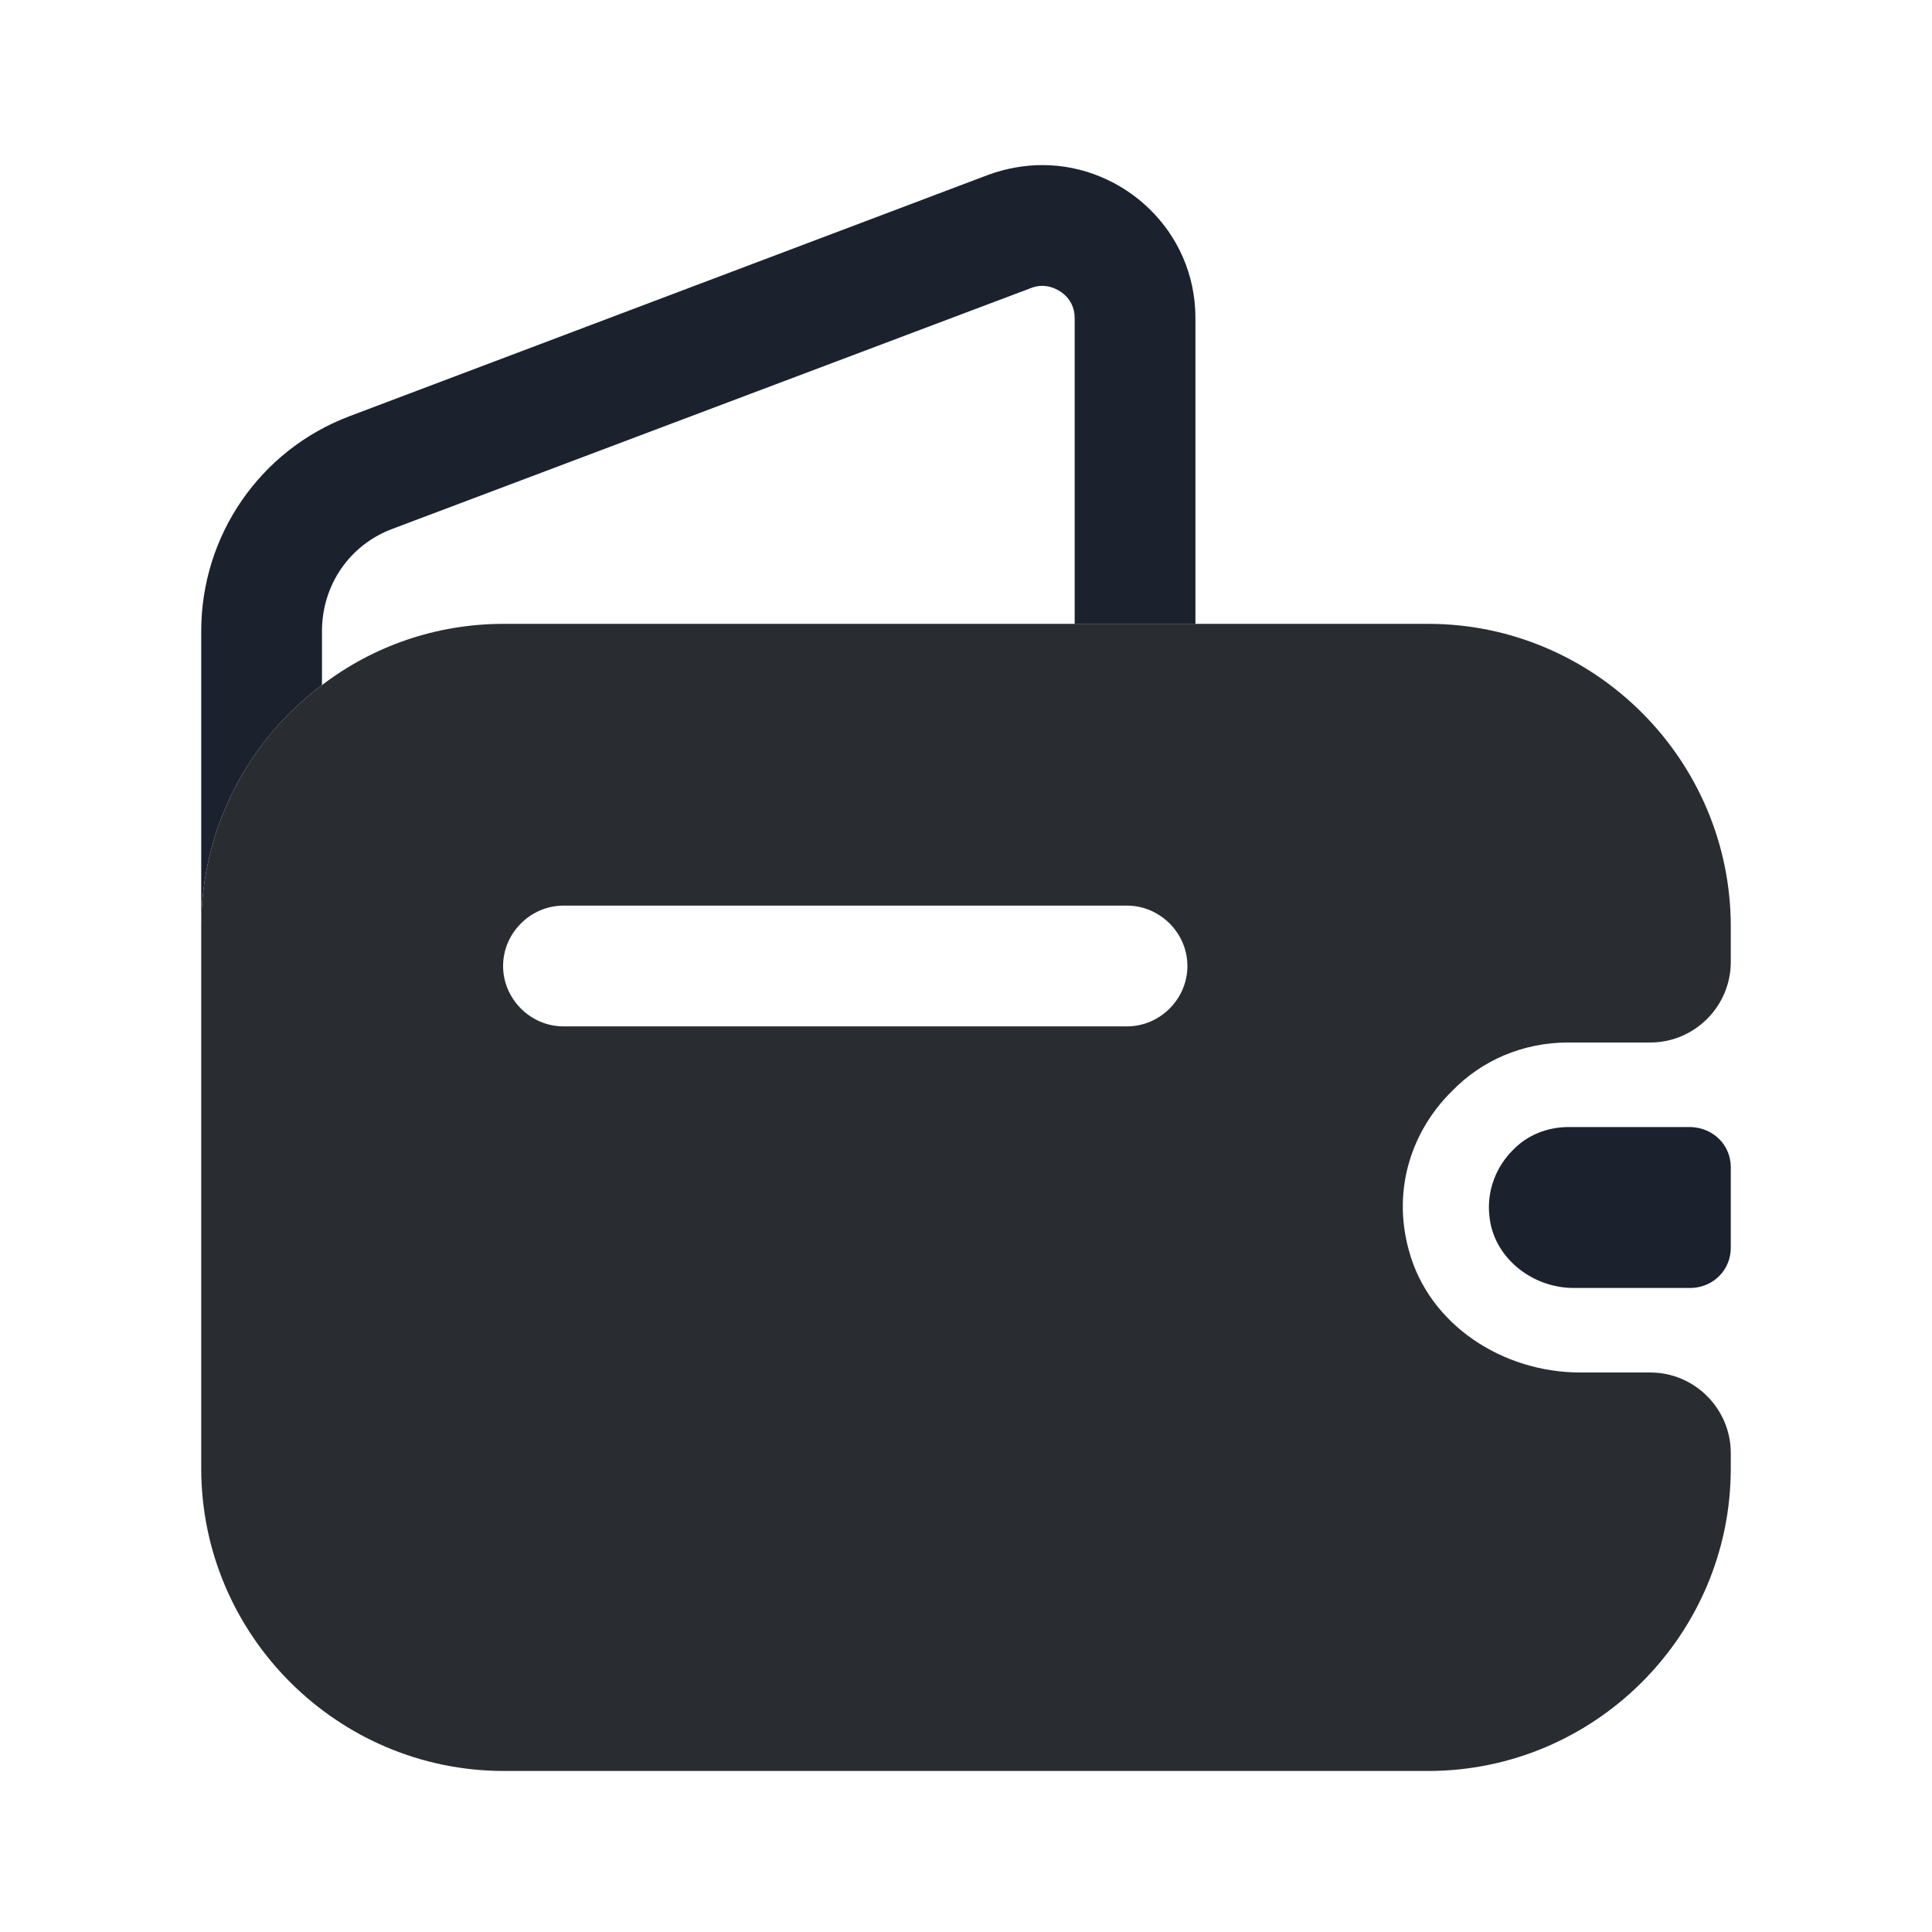
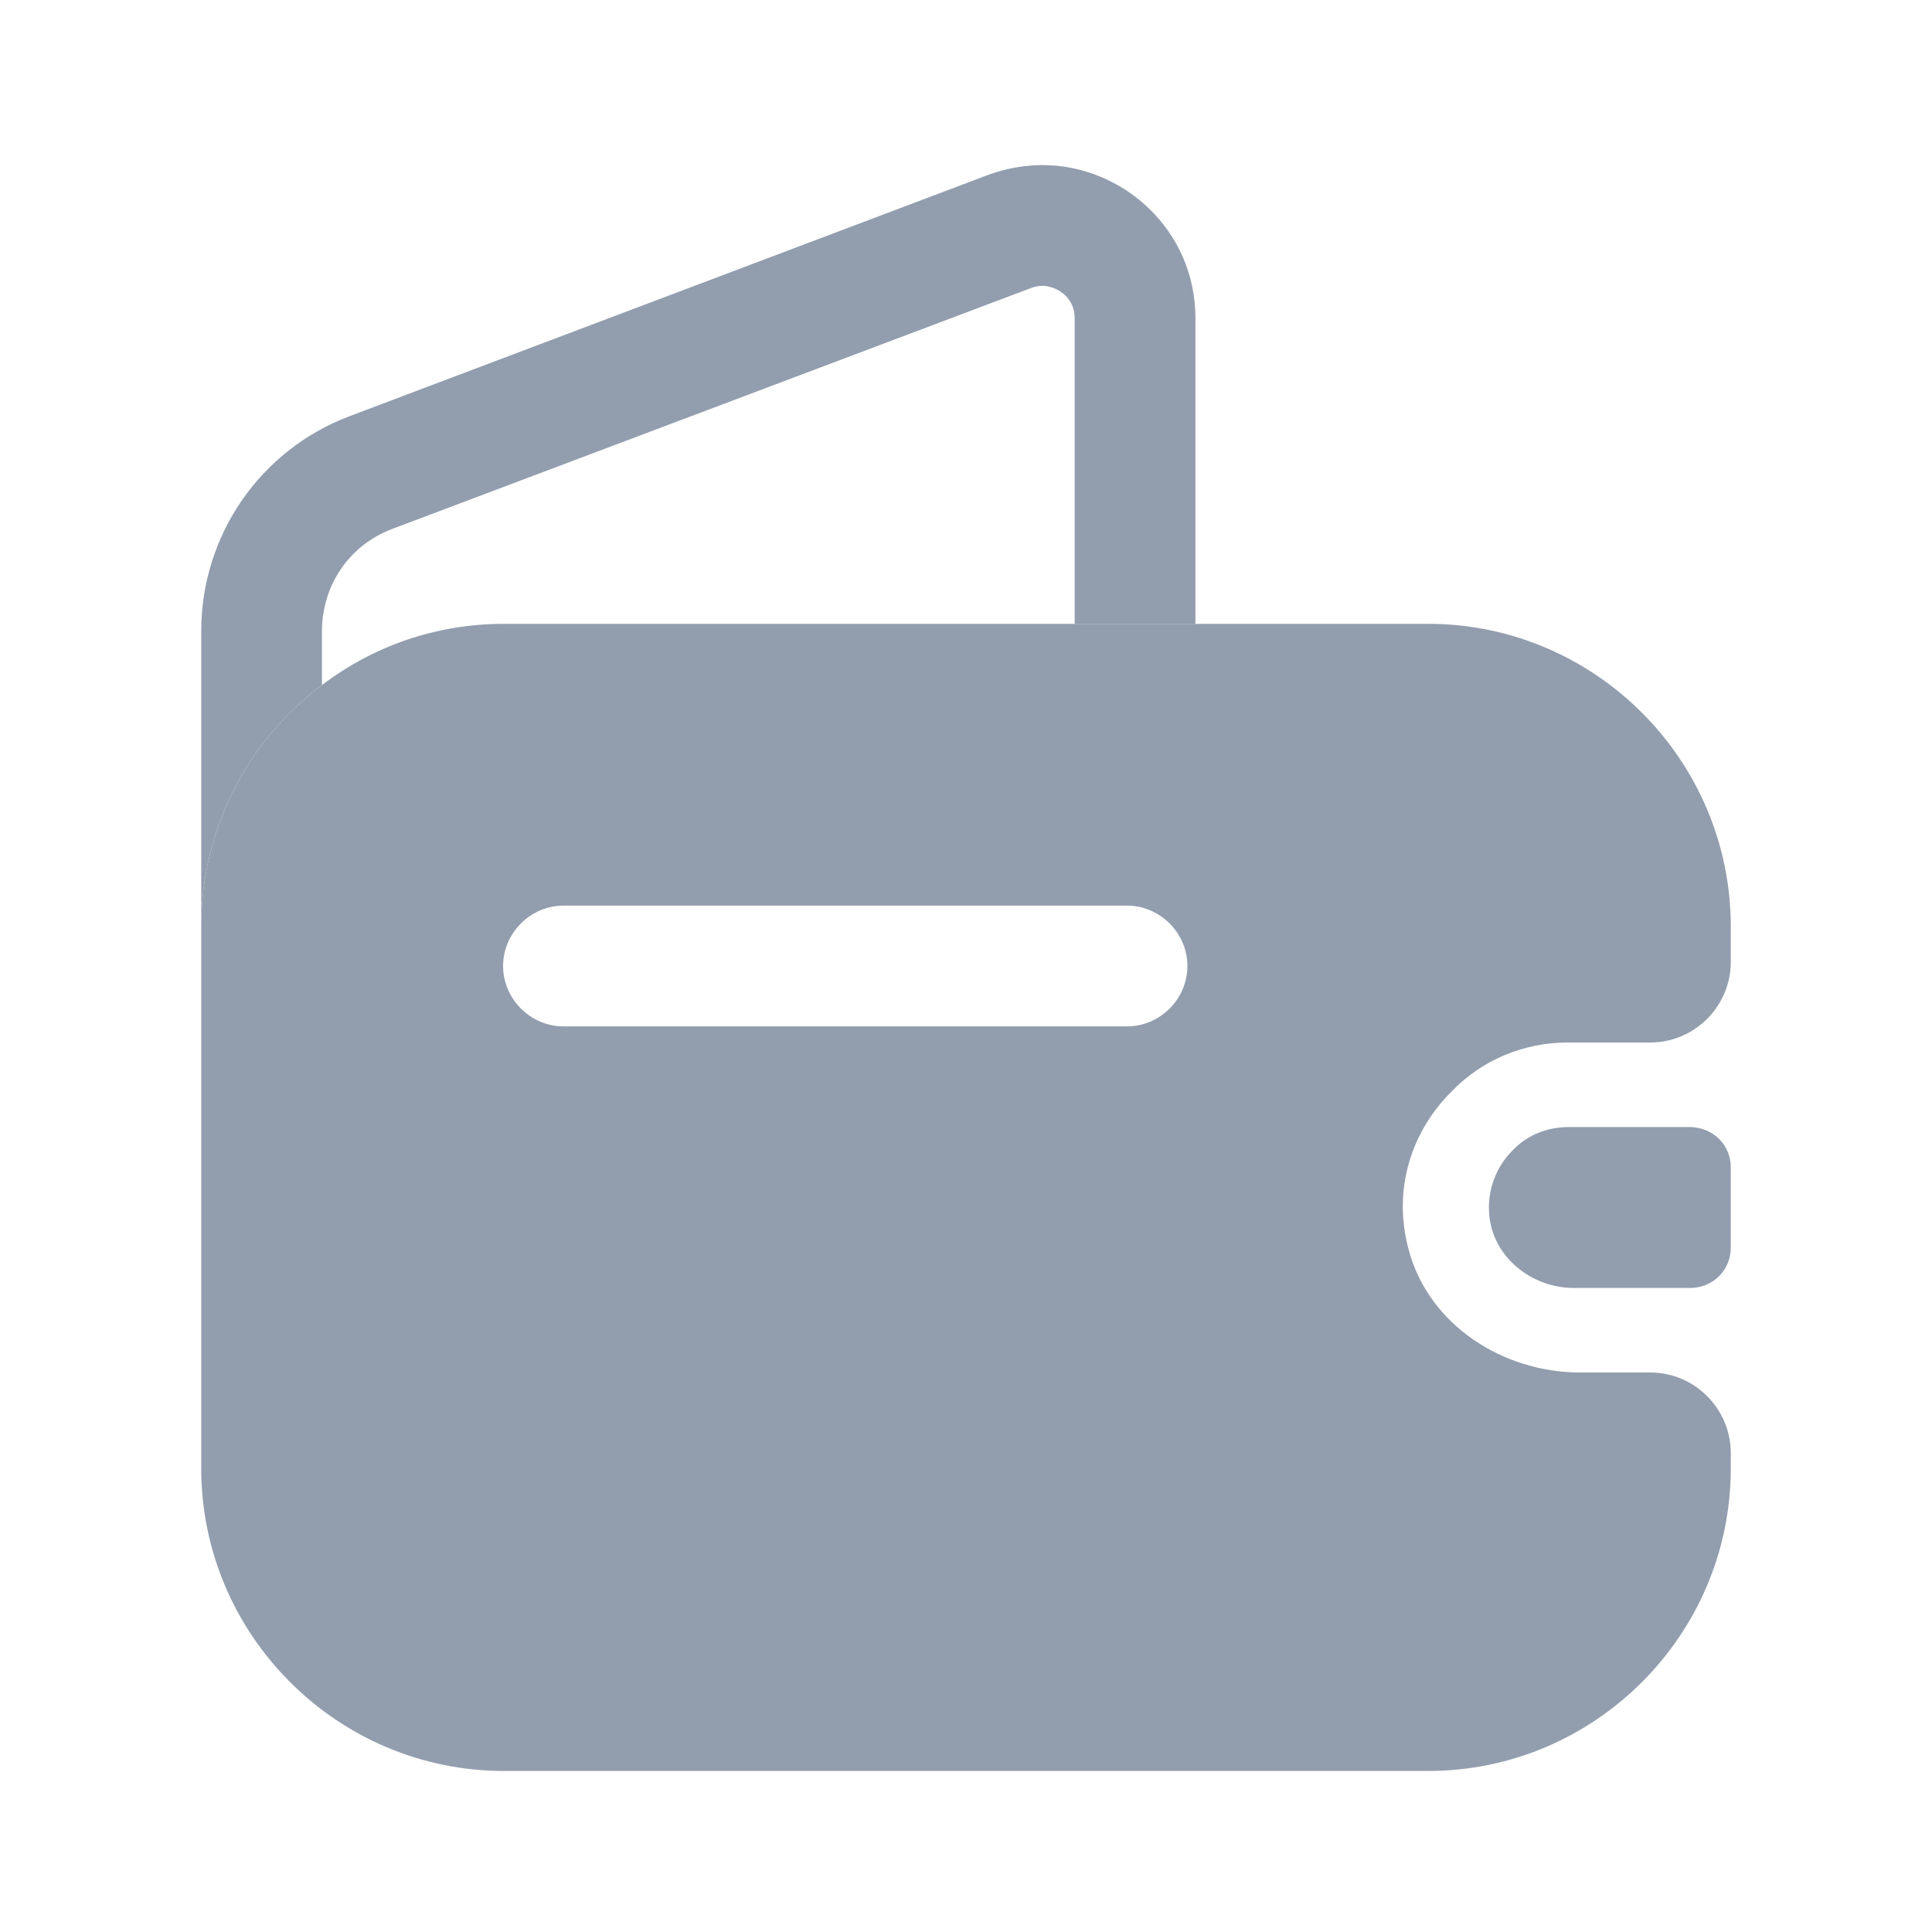
<svg xmlns="http://www.w3.org/2000/svg" width="20" height="20" viewBox="0 0 20 20" fill="none">
-   <path d="M12.375 3.292V6.459H11.125V3.292C11.125 3.067 10.925 2.959 10.792 2.959C10.75 2.959 10.709 2.967 10.667 2.984L4.059 5.476C3.617 5.642 3.333 6.059 3.333 6.534V7.092C2.575 7.659 2.083 8.567 2.083 9.592V6.534C2.083 5.542 2.692 4.659 3.617 4.309L10.233 1.809C10.417 1.742 10.608 1.709 10.792 1.709C11.625 1.709 12.375 2.384 12.375 3.292ZM17.917 12.083V12.917C17.917 13.142 17.742 13.325 17.509 13.333H16.292C15.851 13.333 15.451 13.008 15.417 12.575C15.392 12.317 15.492 12.075 15.659 11.908C15.809 11.75 16.017 11.667 16.242 11.667H17.501C17.742 11.675 17.917 11.858 17.917 12.083Z" fill="#1B212D" />
-   <path d="M16.233 10.792H17.084C17.542 10.792 17.917 10.417 17.917 9.958V9.592C17.917 7.867 16.509 6.458 14.784 6.458H5.217C4.508 6.458 3.858 6.692 3.333 7.092C2.575 7.658 2.083 8.567 2.083 9.592V15.2C2.083 16.925 3.492 18.333 5.217 18.333H14.784C16.509 18.333 17.917 16.925 17.917 15.2V15.042C17.917 14.583 17.542 14.208 17.084 14.208H16.358C15.559 14.208 14.792 13.717 14.584 12.942C14.409 12.308 14.617 11.7 15.034 11.292C15.342 10.975 15.767 10.792 16.233 10.792ZM11.667 10.625H5.833C5.492 10.625 5.208 10.342 5.208 10C5.208 9.658 5.492 9.375 5.833 9.375H11.667C12.008 9.375 12.292 9.658 12.292 10C12.292 10.342 12.008 10.625 11.667 10.625Z" fill="#292D32" />
+   <path d="M12.375 3.292V6.459H11.125V3.292C11.125 3.067 10.925 2.959 10.792 2.959C10.75 2.959 10.709 2.967 10.667 2.984L4.059 5.476C3.617 5.642 3.333 6.059 3.333 6.534V7.092C2.575 7.659 2.083 8.567 2.083 9.592V6.534C2.083 5.542 2.692 4.659 3.617 4.309L10.233 1.809C10.417 1.742 10.608 1.709 10.792 1.709C11.625 1.709 12.375 2.384 12.375 3.292ZM17.917 12.083V12.917C17.917 13.142 17.742 13.325 17.509 13.333H16.292C15.851 13.333 15.451 13.008 15.417 12.575C15.392 12.317 15.492 12.075 15.659 11.908C15.809 11.75 16.017 11.667 16.242 11.667H17.501C17.742 11.675 17.917 11.858 17.917 12.083Z" fill="#929EAE" />
+   <path d="M16.233 10.792H17.084C17.542 10.792 17.917 10.417 17.917 9.958V9.592C17.917 7.867 16.509 6.458 14.784 6.458H5.217C4.508 6.458 3.858 6.692 3.333 7.092C2.575 7.658 2.083 8.567 2.083 9.592V15.2C2.083 16.925 3.492 18.333 5.217 18.333H14.784C16.509 18.333 17.917 16.925 17.917 15.2V15.042C17.917 14.583 17.542 14.208 17.084 14.208H16.358C15.559 14.208 14.792 13.717 14.584 12.942C14.409 12.308 14.617 11.7 15.034 11.292C15.342 10.975 15.767 10.792 16.233 10.792ZM11.667 10.625H5.833C5.492 10.625 5.208 10.342 5.208 10C5.208 9.658 5.492 9.375 5.833 9.375H11.667C12.008 9.375 12.292 9.658 12.292 10C12.292 10.342 12.008 10.625 11.667 10.625Z" fill="#929EAE" />
</svg>
